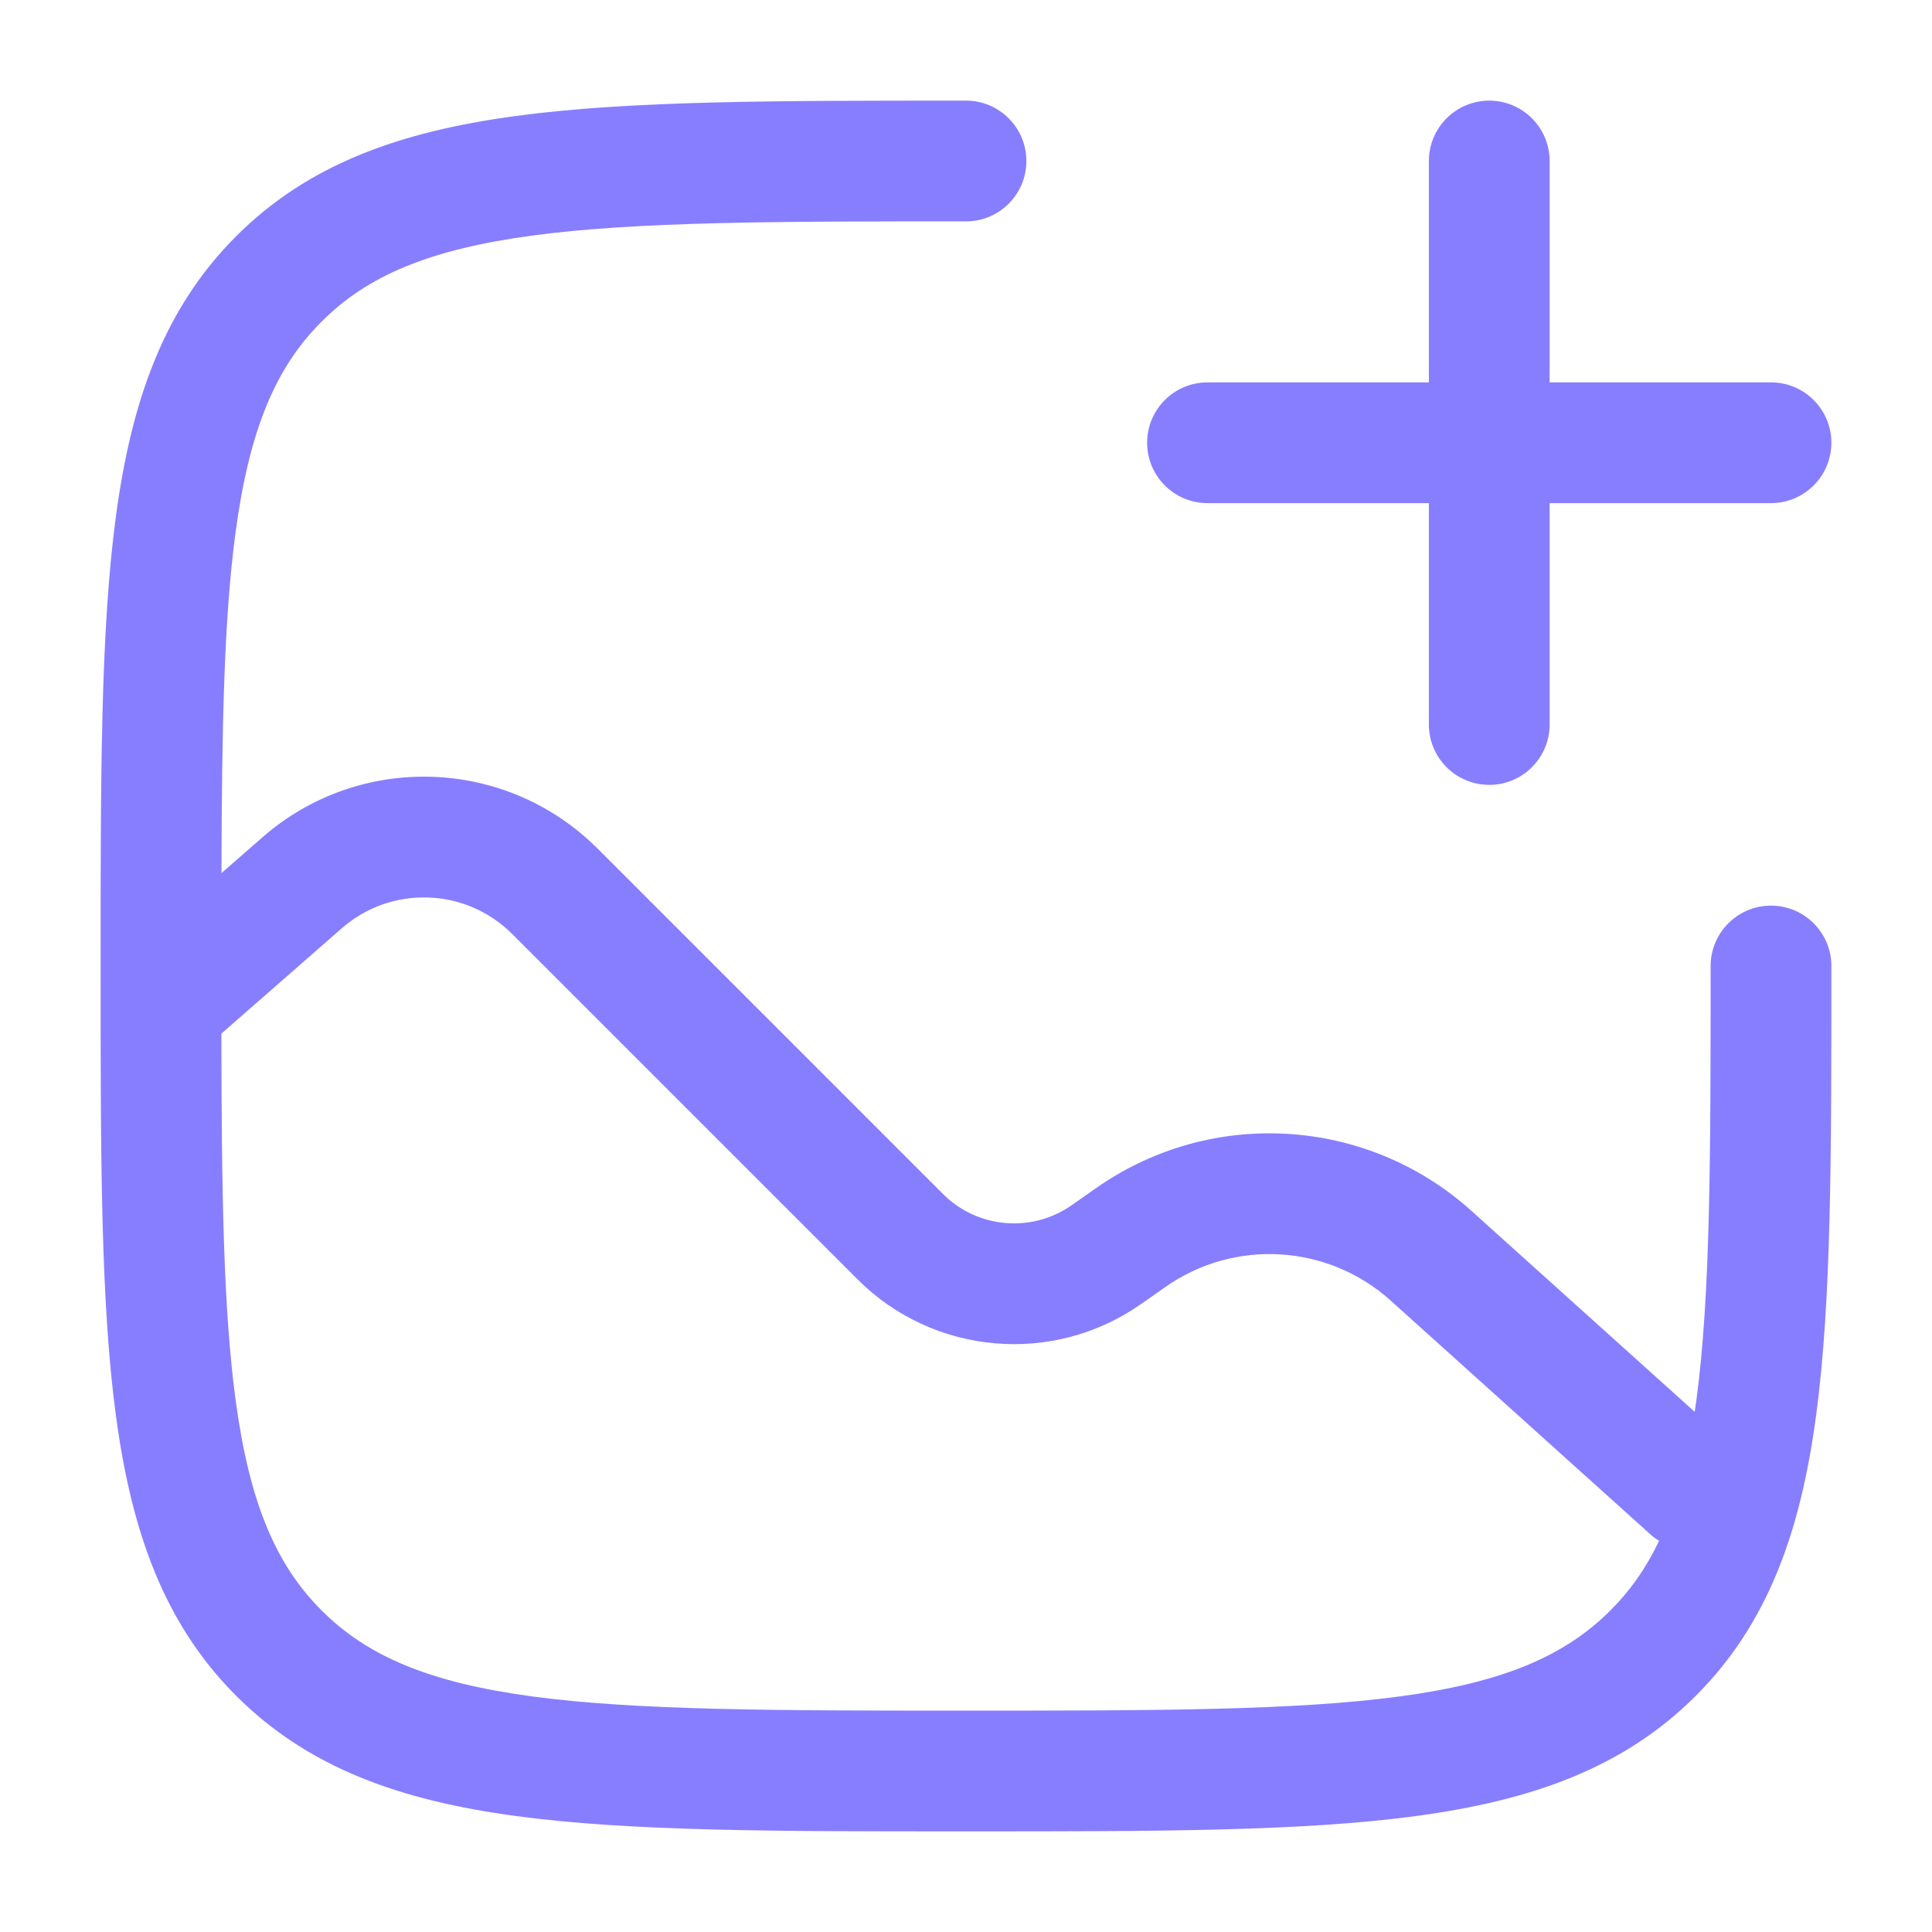
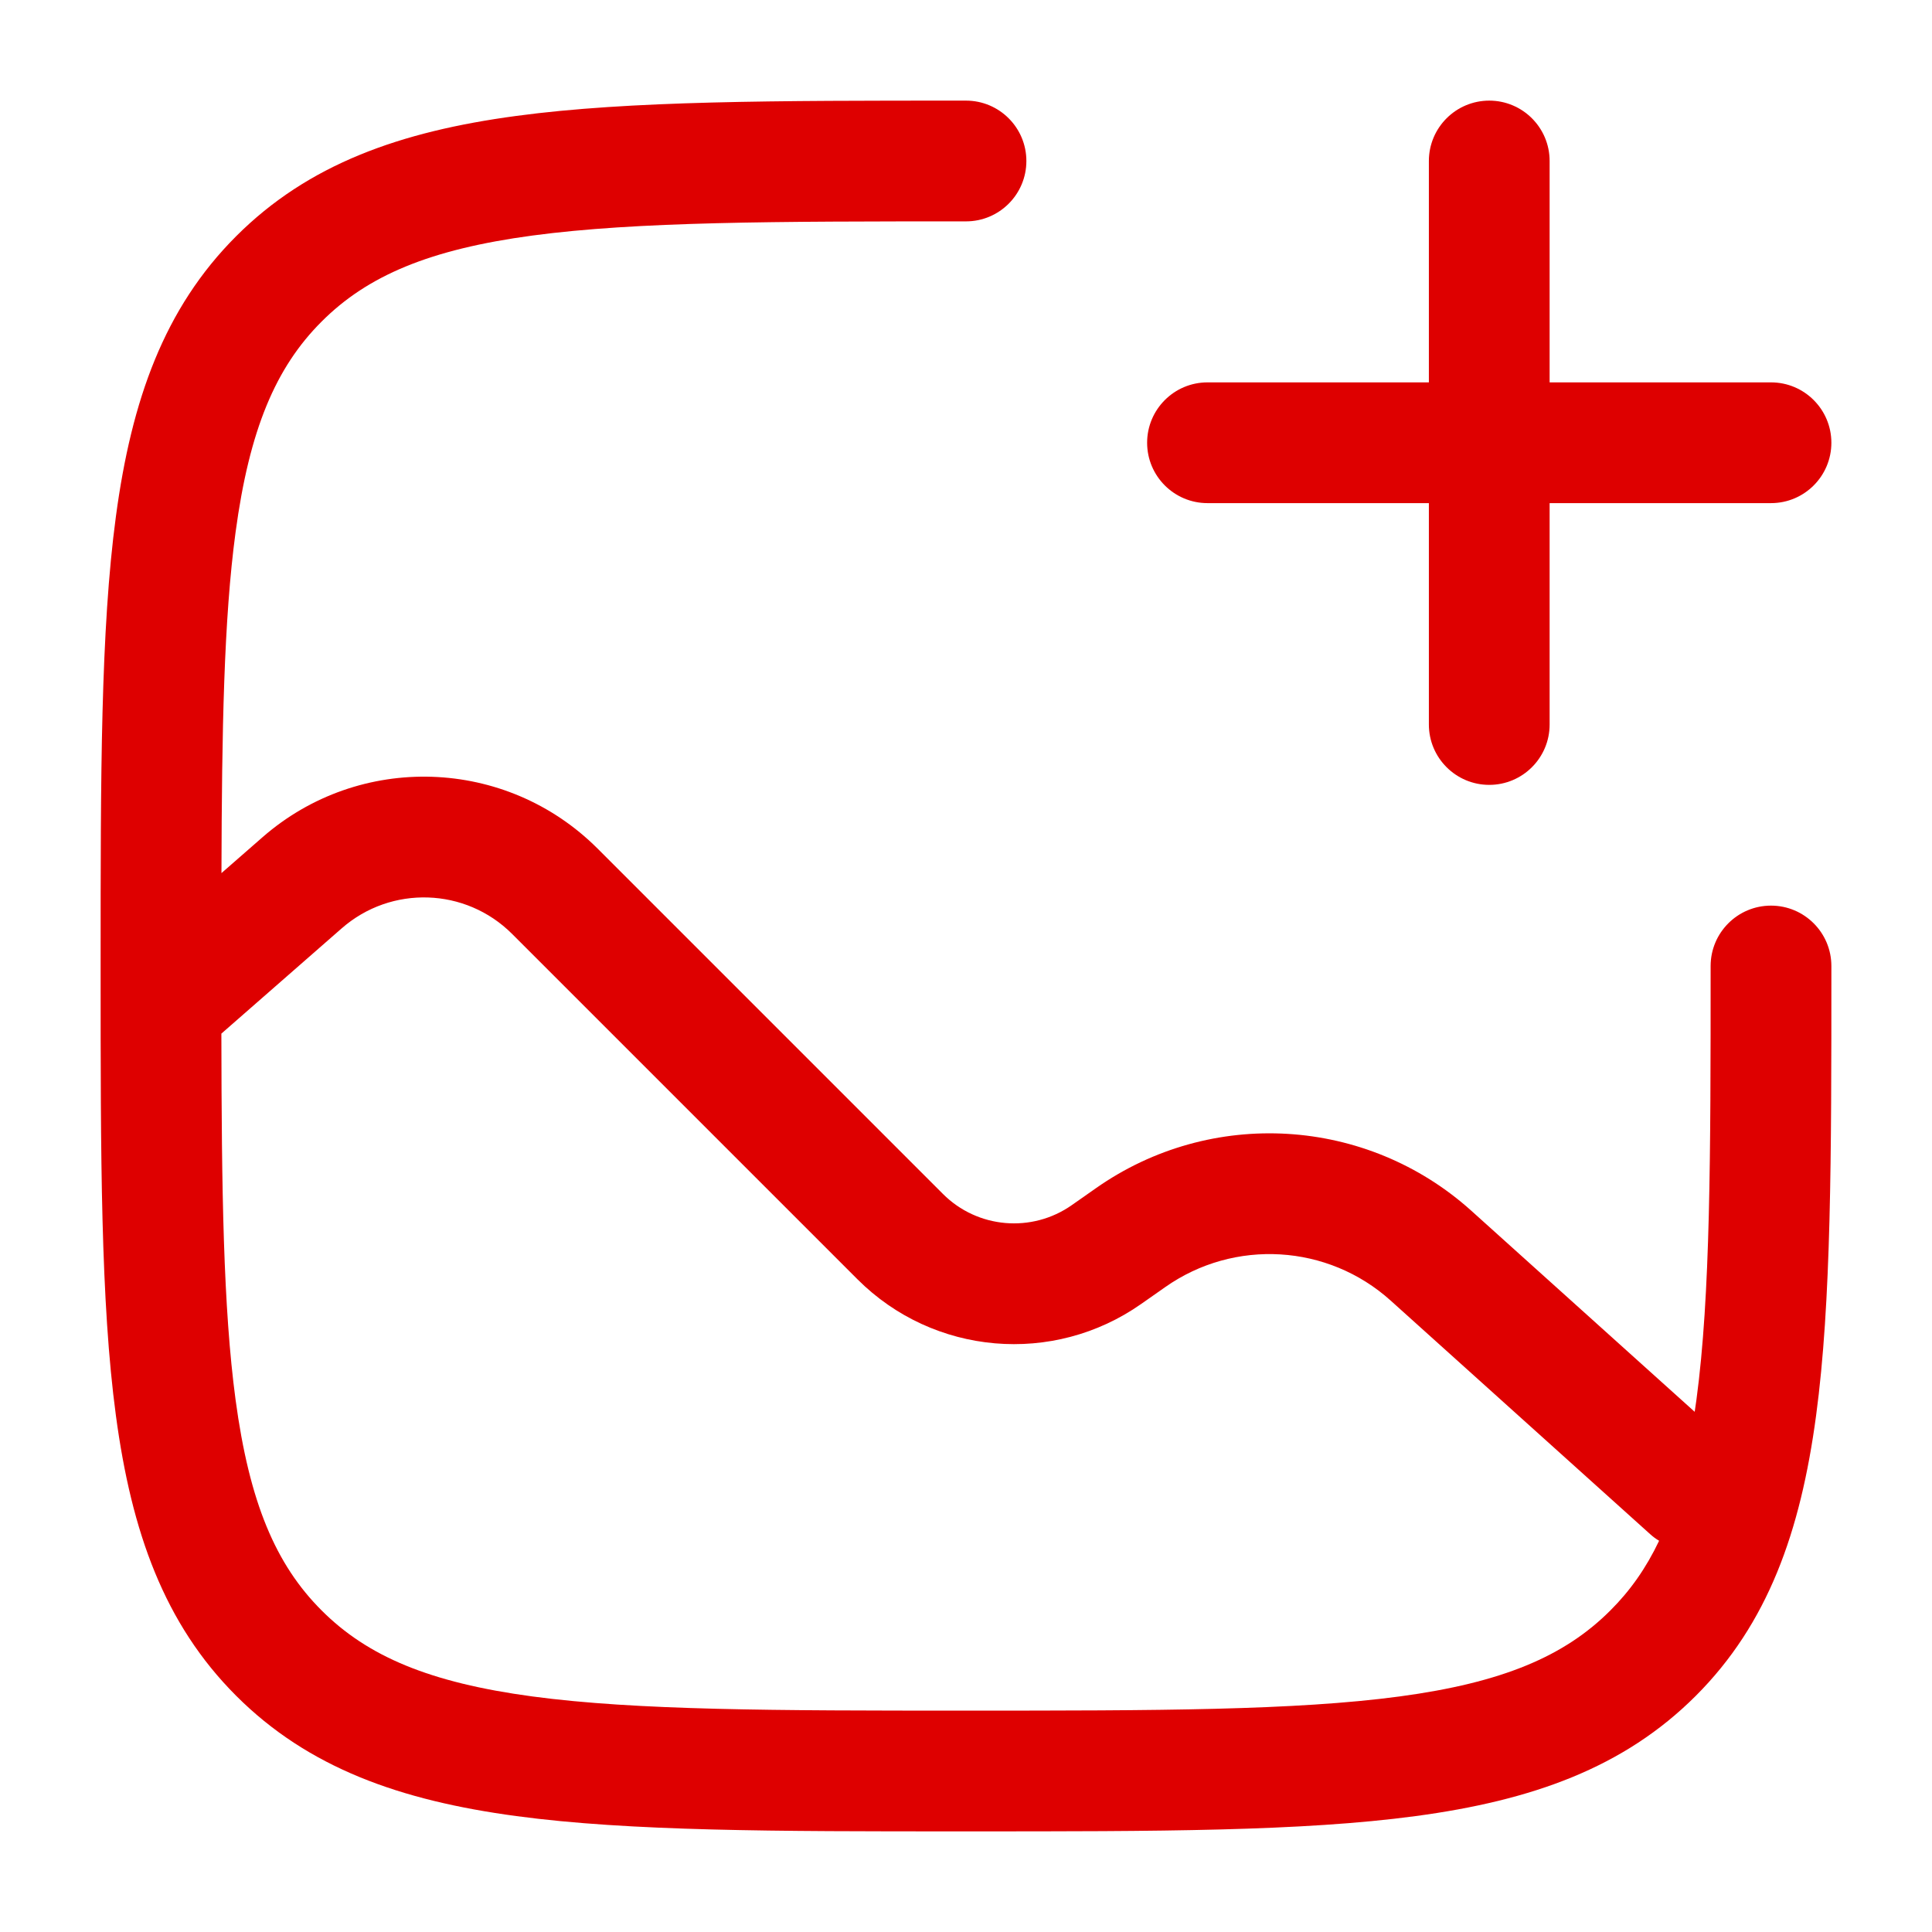
<svg xmlns="http://www.w3.org/2000/svg" width="24" height="24" viewBox="0 0 24 24" fill="none">
-   <path fill-rule="evenodd" clip-rule="evenodd" d="M18.5 1.25C18.914 1.25 19.25 1.586 19.25 2V4.75H22C22.414 4.75 22.75 5.086 22.75 5.5C22.75 5.914 22.414 6.25 22 6.25H19.25V9C19.25 9.414 18.914 9.75 18.5 9.75C18.086 9.75 17.75 9.414 17.75 9V6.25H15C14.586 6.25 14.25 5.914 14.25 5.5C14.25 5.086 14.586 4.75 15 4.75H17.75V2C17.75 1.586 18.086 1.25 18.5 1.25Z" fill="#877EFF" />
-   <path fill-rule="evenodd" clip-rule="evenodd" d="M12 1.25L11.943 1.25C9.634 1.25 7.825 1.25 6.414 1.44C4.969 1.634 3.829 2.039 2.934 2.934C2.039 3.829 1.634 4.969 1.44 6.414C1.25 7.825 1.25 9.634 1.25 11.943V12.057C1.25 14.366 1.25 16.175 1.44 17.586C1.634 19.031 2.039 20.171 2.934 21.066C3.829 21.961 4.969 22.366 6.414 22.56C7.825 22.75 9.634 22.75 11.943 22.75H12.057C14.366 22.75 16.175 22.75 17.586 22.56C19.031 22.366 20.171 21.961 21.066 21.066C21.961 20.171 22.366 19.031 22.56 17.586C22.75 16.175 22.75 14.366 22.75 12.057V12C22.75 11.586 22.414 11.25 22 11.25C21.586 11.25 21.25 11.586 21.25 12C21.25 14.378 21.248 16.086 21.074 17.386C21.067 17.438 21.06 17.488 21.052 17.538L18.278 15.041C16.979 13.872 15.044 13.755 13.613 14.761L13.315 14.97C12.818 15.319 12.142 15.261 11.713 14.831L7.423 10.541C6.287 9.406 4.466 9.345 3.258 10.403L2.751 10.846C2.756 9.054 2.781 7.693 2.926 6.614C3.098 5.335 3.425 4.564 3.995 3.995C4.564 3.425 5.335 3.098 6.614 2.926C7.914 2.752 9.622 2.75 12 2.75C12.414 2.75 12.75 2.414 12.75 2C12.75 1.586 12.414 1.25 12 1.25ZM2.926 17.386C3.098 18.665 3.425 19.436 3.995 20.005C4.564 20.575 5.335 20.902 6.614 21.074C7.914 21.248 9.622 21.25 12 21.25C14.378 21.25 16.087 21.248 17.386 21.074C18.665 20.902 19.436 20.575 20.005 20.005C20.249 19.762 20.448 19.481 20.61 19.14C20.571 19.117 20.533 19.089 20.498 19.057L17.275 16.156C16.495 15.454 15.334 15.385 14.476 15.988L14.178 16.197C13.084 16.966 11.597 16.837 10.652 15.892L6.362 11.602C5.785 11.025 4.86 10.994 4.245 11.532L2.75 12.84C2.753 14.788 2.773 16.245 2.926 17.386Z" fill="#877EFF" />
+   <path fill-rule="evenodd" clip-rule="evenodd" d="M18.5 1.25C18.914 1.25 19.25 1.586 19.25 2V4.75H22C22.414 4.75 22.75 5.086 22.75 5.5C22.75 5.914 22.414 6.25 22 6.25H19.25V9C19.25 9.414 18.914 9.75 18.5 9.75C18.086 9.75 17.75 9.414 17.75 9V6.25H15C14.586 6.25 14.25 5.914 14.25 5.5C14.25 5.086 14.586 4.75 15 4.75H17.75V2C17.75 1.586 18.086 1.25 18.5 1.25Z" fill="#DE0000" />
+   <path fill-rule="evenodd" clip-rule="evenodd" d="M12 1.25L11.943 1.25C9.634 1.25 7.825 1.25 6.414 1.44C4.969 1.634 3.829 2.039 2.934 2.934C2.039 3.829 1.634 4.969 1.44 6.414C1.25 7.825 1.25 9.634 1.25 11.943V12.057C1.25 14.366 1.25 16.175 1.44 17.586C1.634 19.031 2.039 20.171 2.934 21.066C3.829 21.961 4.969 22.366 6.414 22.56C7.825 22.75 9.634 22.75 11.943 22.75H12.057C14.366 22.75 16.175 22.75 17.586 22.56C19.031 22.366 20.171 21.961 21.066 21.066C21.961 20.171 22.366 19.031 22.56 17.586C22.75 16.175 22.75 14.366 22.75 12.057V12C22.75 11.586 22.414 11.25 22 11.25C21.586 11.25 21.25 11.586 21.25 12C21.25 14.378 21.248 16.086 21.074 17.386C21.067 17.438 21.06 17.488 21.052 17.538L18.278 15.041C16.979 13.872 15.044 13.755 13.613 14.761L13.315 14.97C12.818 15.319 12.142 15.261 11.713 14.831L7.423 10.541C6.287 9.406 4.466 9.345 3.258 10.403L2.751 10.846C2.756 9.054 2.781 7.693 2.926 6.614C3.098 5.335 3.425 4.564 3.995 3.995C4.564 3.425 5.335 3.098 6.614 2.926C7.914 2.752 9.622 2.75 12 2.75C12.414 2.75 12.75 2.414 12.75 2C12.75 1.586 12.414 1.25 12 1.25ZM2.926 17.386C3.098 18.665 3.425 19.436 3.995 20.005C4.564 20.575 5.335 20.902 6.614 21.074C7.914 21.248 9.622 21.25 12 21.25C14.378 21.25 16.087 21.248 17.386 21.074C18.665 20.902 19.436 20.575 20.005 20.005C20.249 19.762 20.448 19.481 20.61 19.14C20.571 19.117 20.533 19.089 20.498 19.057L17.275 16.156C16.495 15.454 15.334 15.385 14.476 15.988L14.178 16.197C13.084 16.966 11.597 16.837 10.652 15.892L6.362 11.602C5.785 11.025 4.86 10.994 4.245 11.532L2.75 12.84C2.753 14.788 2.773 16.245 2.926 17.386Z" fill="#DE0000" />
</svg>
